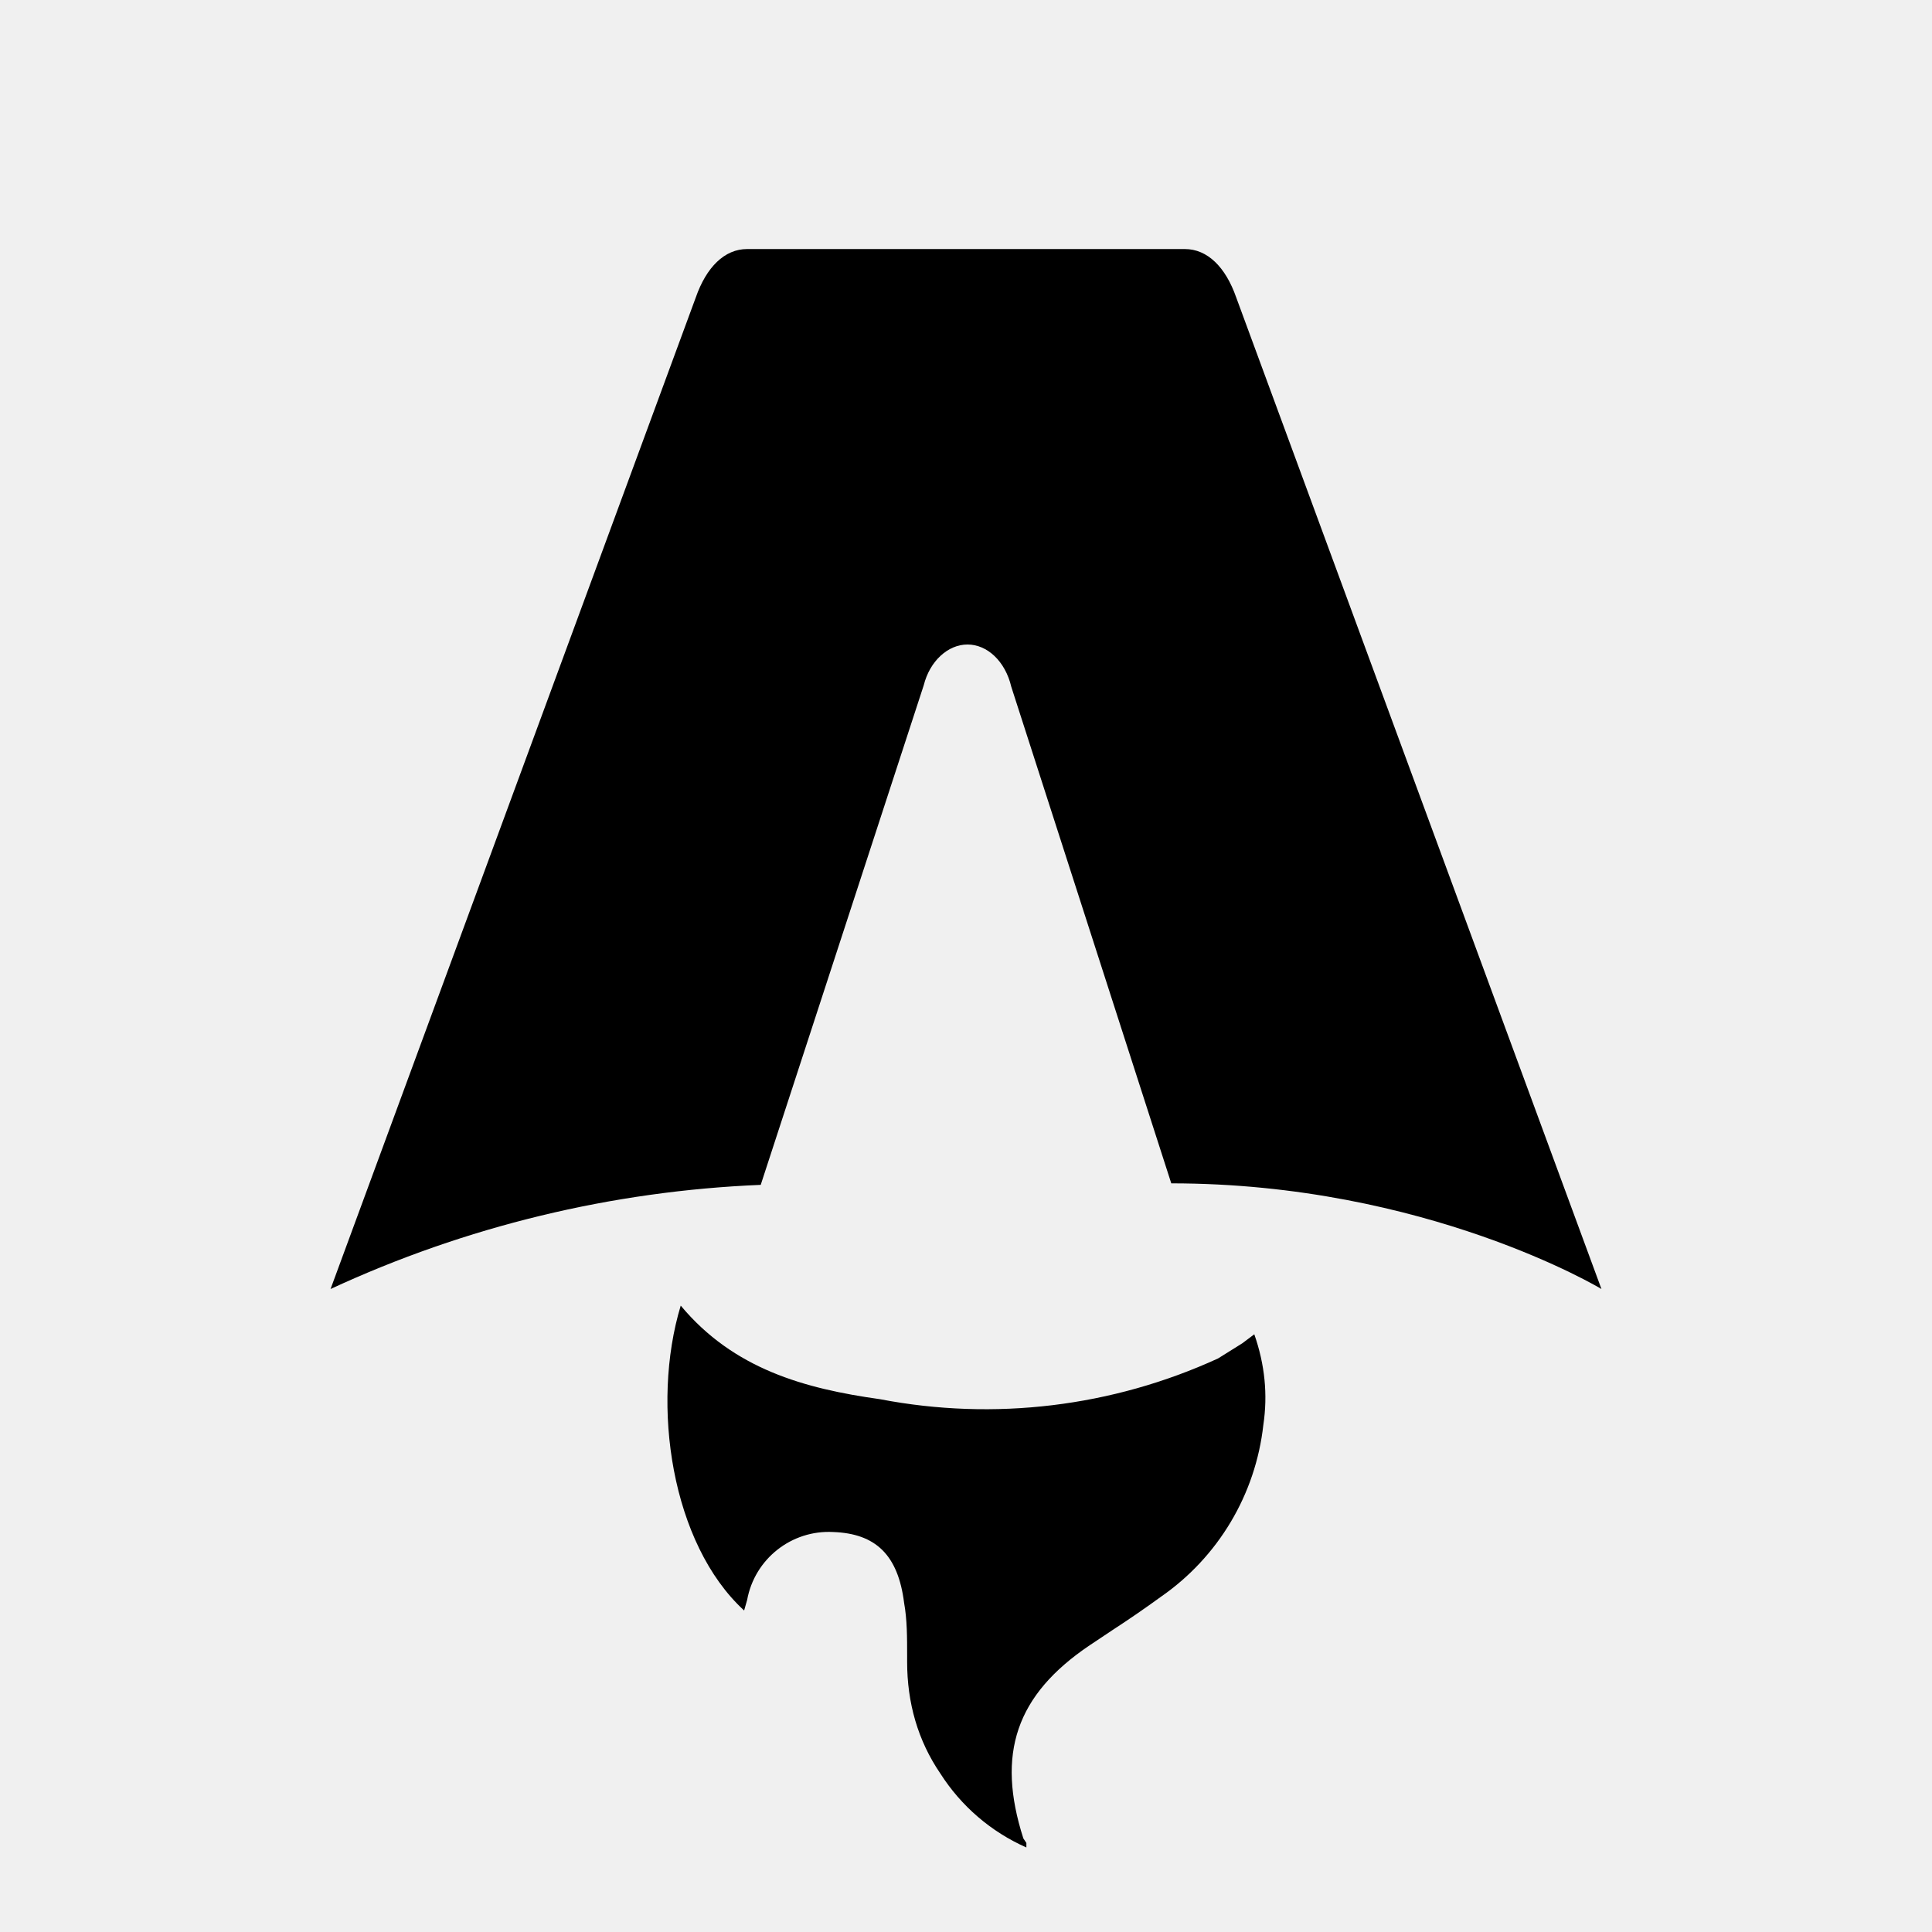
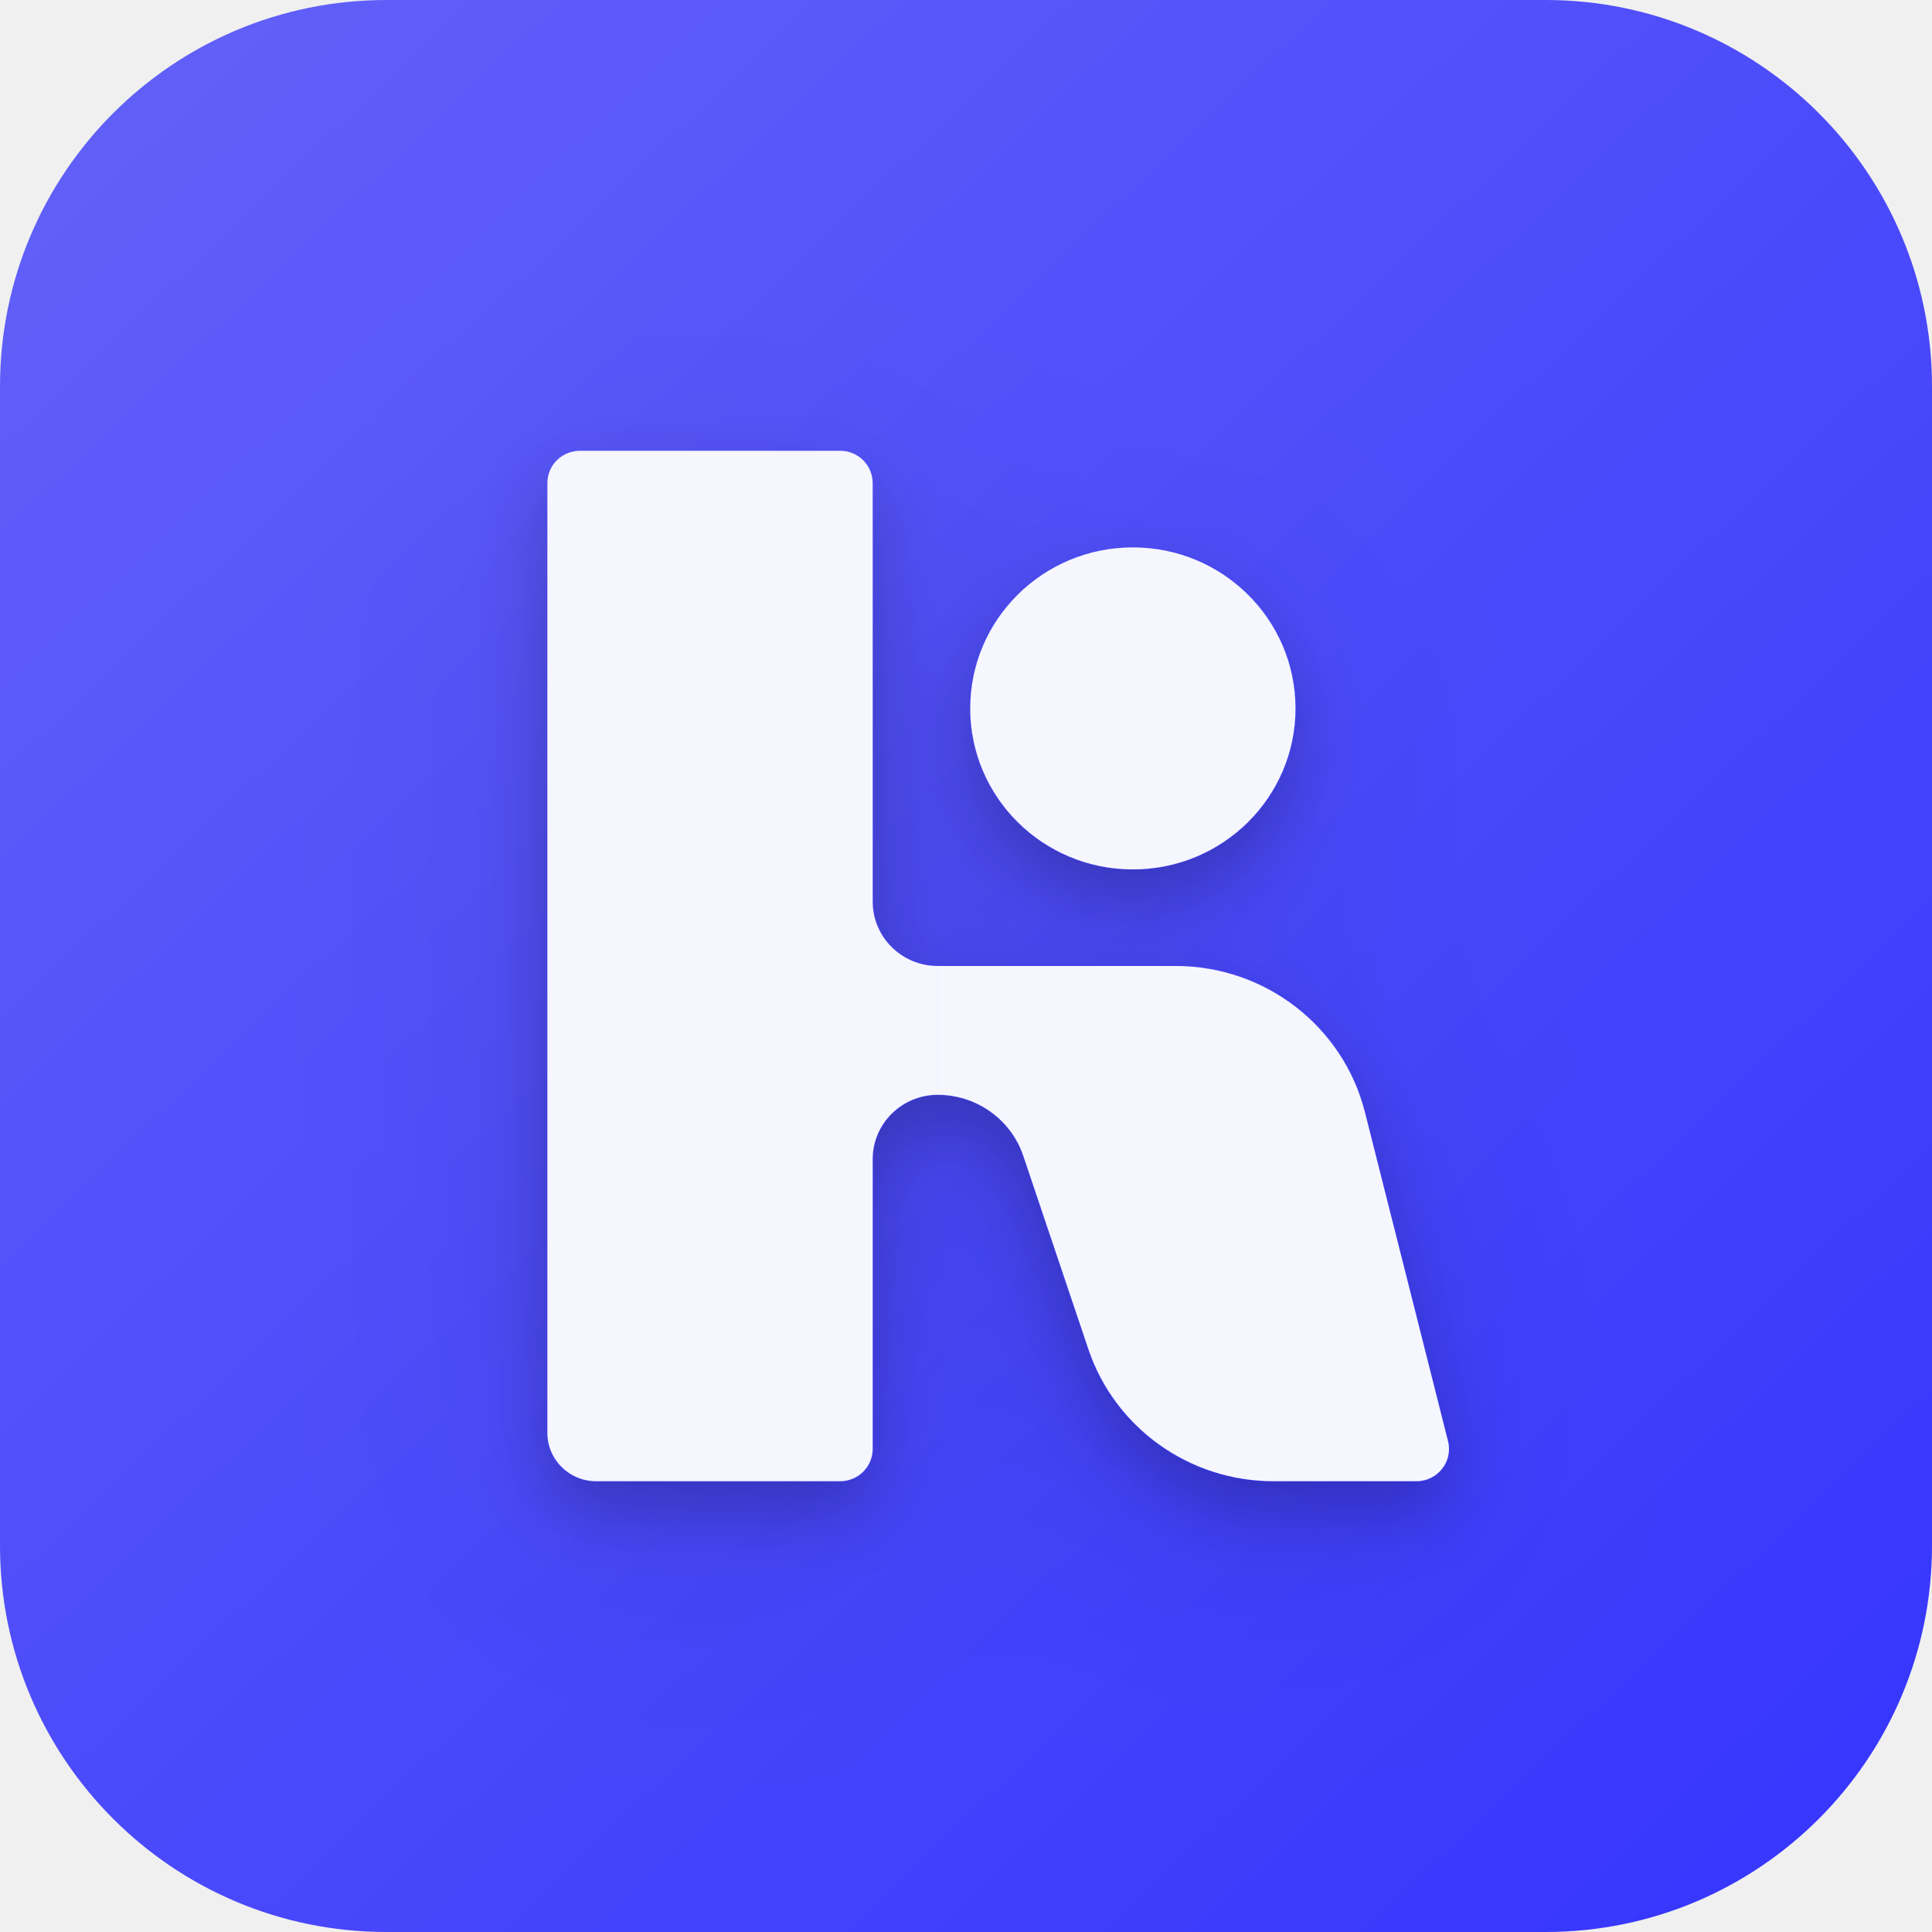
- <svg xmlns="http://www.w3.org/2000/svg" fill="none" viewBox="0 0 128 128">
-   <path d="M50.4 78.5a75.1 75.1 0 0 0-28.5 6.9l24.2-65.7c.7-2 1.9-3.2 3.4-3.2h29c1.5 0 2.7 1.2 3.4 3.2l24.2 65.7s-11.6-7-28.5-7L67 45.5c-.4-1.7-1.6-2.8-2.9-2.8-1.3 0-2.5 1.1-2.9 2.7L50.4 78.5Zm-1.1 28.2Zm-4.2-20.2c-2 6.6-.6 15.8 4.2 20.2a17.5 17.5 0 0 1 .2-.7 5.5 5.5 0 0 1 5.7-4.5c2.8.1 4.3 1.5 4.7 4.7.2 1.1.2 2.3.2 3.5v.4c0 2.7.7 5.2 2.2 7.4a13 13 0 0 0 5.7 4.9v-.3l-.2-.3c-1.8-5.6-.5-9.5 4.4-12.8l1.5-1a73 73 0 0 0 3.2-2.2 16 16 0 0 0 6.8-11.4c.3-2 .1-4-.6-6l-.8.6-1.6 1a37 37 0 0 1-22.4 2.7c-5-.7-9.7-2-13.2-6.2Z" />
-   <style>
-         path { fill: #000; }
-         @media (prefers-color-scheme: dark) {
-             path { fill: #FFF; }
-         }
-     </style>
+ <svg xmlns="http://www.w3.org/2000/svg" width="120" height="120" fill="none">
+   <rect width="120" height="120" fill="url(#a)" rx="24" />
+   <g fill="#F6F6FE" filter="url(#b)">
+     <path d="M34 30c0-1.105.904-2 2.02-2h16.162a2.01 2.01 0 0 1 2.02 2v26c0 2.21 1.81 4 4.04 4v8c-2.23 0-4.04 1.79-4.04 4v18c0 1.105-.904 2-2.02 2H37.03C35.357 92 34 90.657 34 89V30ZM84.78 69.09C83.433 63.748 78.584 60 73.022 60H58.243v8c2.413 0 4.555 1.529 5.318 3.795l4.04 12c1.65 4.9 6.282 8.205 11.5 8.205h8.878c1.314 0 2.278-1.223 1.96-2.485L84.78 69.09ZM80.465 44c0 5.523-4.522 10-10.101 10-5.579 0-10.101-4.477-10.101-10s4.522-10 10.101-10c5.579 0 10.101 4.477 10.101 10Z" />
+   </g>
+   <defs>
+     <linearGradient id="a" x1="0" x2="114" y1="0" y2="120" gradientUnits="userSpaceOnUse">
+       <stop stop-color="#6362F8" />
+       <stop offset="1" stop-color="#3635FD" />
+     </linearGradient>
+     <filter id="b" width="92" height="96" x="14" y="16" color-interpolation-filters="sRGB" filterUnits="userSpaceOnUse">
+       <feFlood flood-opacity="0" result="BackgroundImageFix" />
+       <feColorMatrix in="SourceAlpha" result="hardAlpha" values="0 0 0 0 0 0 0 0 0 0 0 0 0 0 0 0 0 0 127 0" />
+       <feOffset dy="2" />
+       <feGaussianBlur stdDeviation="2" />
+       <feComposite in2="hardAlpha" operator="out" />
+       <feColorMatrix values="0 0 0 0 0 0 0 0 0 0 0 0 0 0 0 0 0 0 0.2 0" />
+       <feBlend in2="BackgroundImageFix" result="effect1_dropShadow_90_16" />
+       <feColorMatrix in="SourceAlpha" result="hardAlpha" values="0 0 0 0 0 0 0 0 0 0 0 0 0 0 0 0 0 0 127 0" />
+       <feOffset dy="4" />
+       <feGaussianBlur stdDeviation="8" />
+       <feComposite in2="hardAlpha" operator="out" />
+       <feColorMatrix values="0 0 0 0 0 0 0 0 0 0 0 0 0 0 0 0 0 0 0.1 0" />
+       <feBlend in2="effect1_dropShadow_90_16" result="effect2_dropShadow_90_16" />
+       <feBlend in="SourceGraphic" in2="effect2_dropShadow_90_16" result="shape" />
+     </filter>
+   </defs>
</svg>
